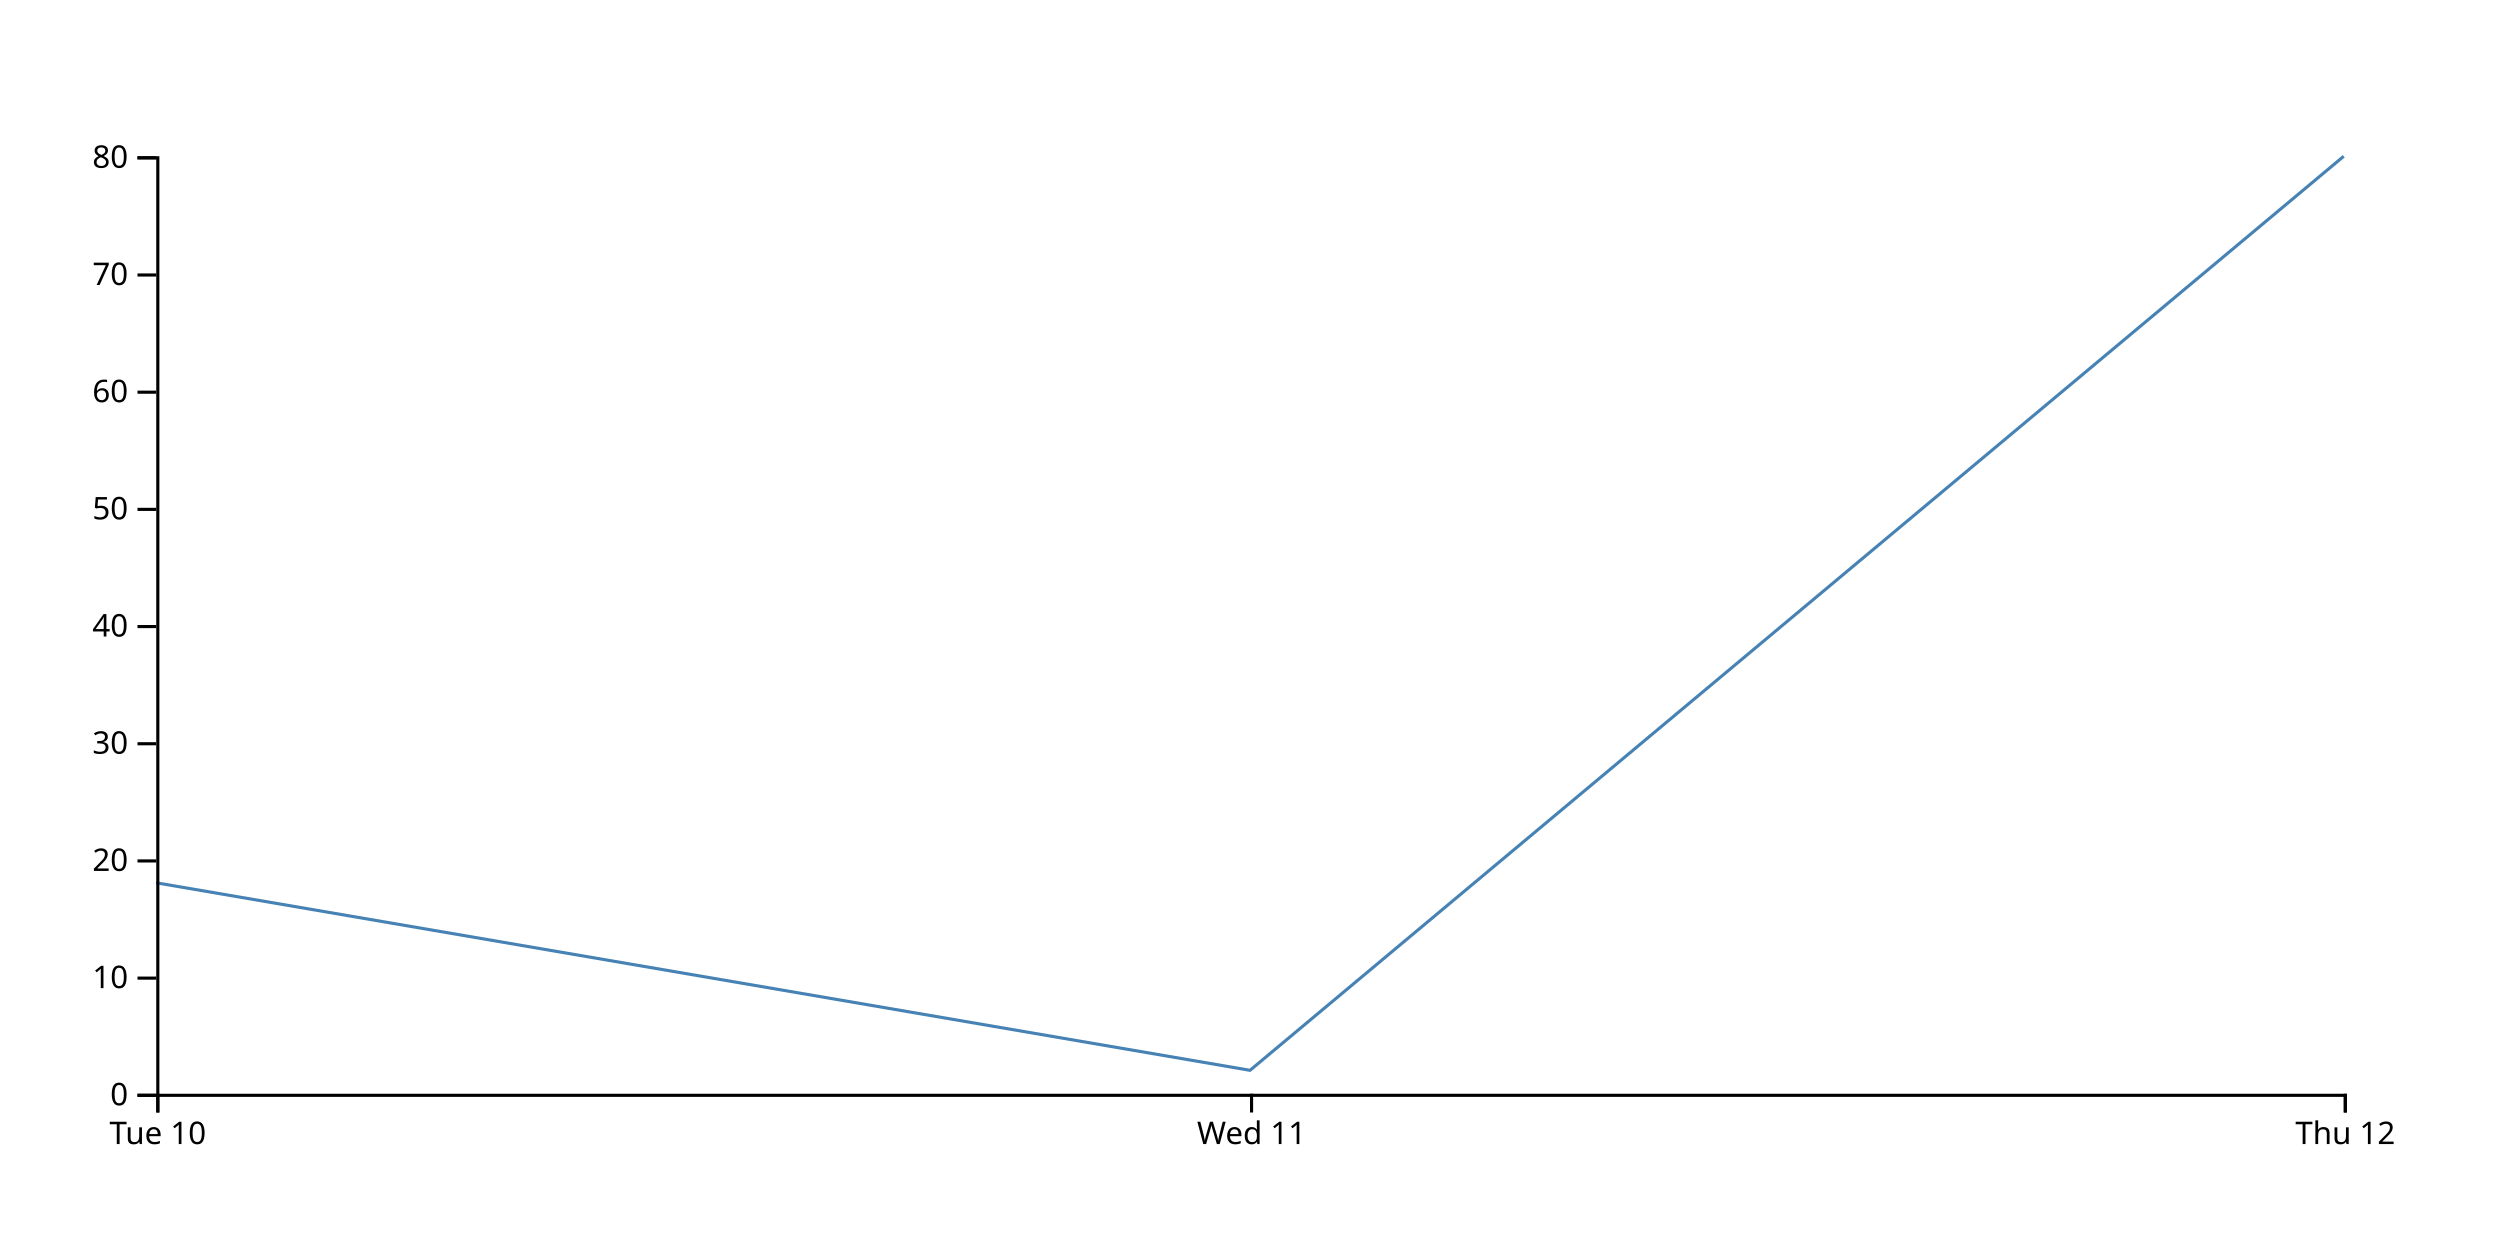
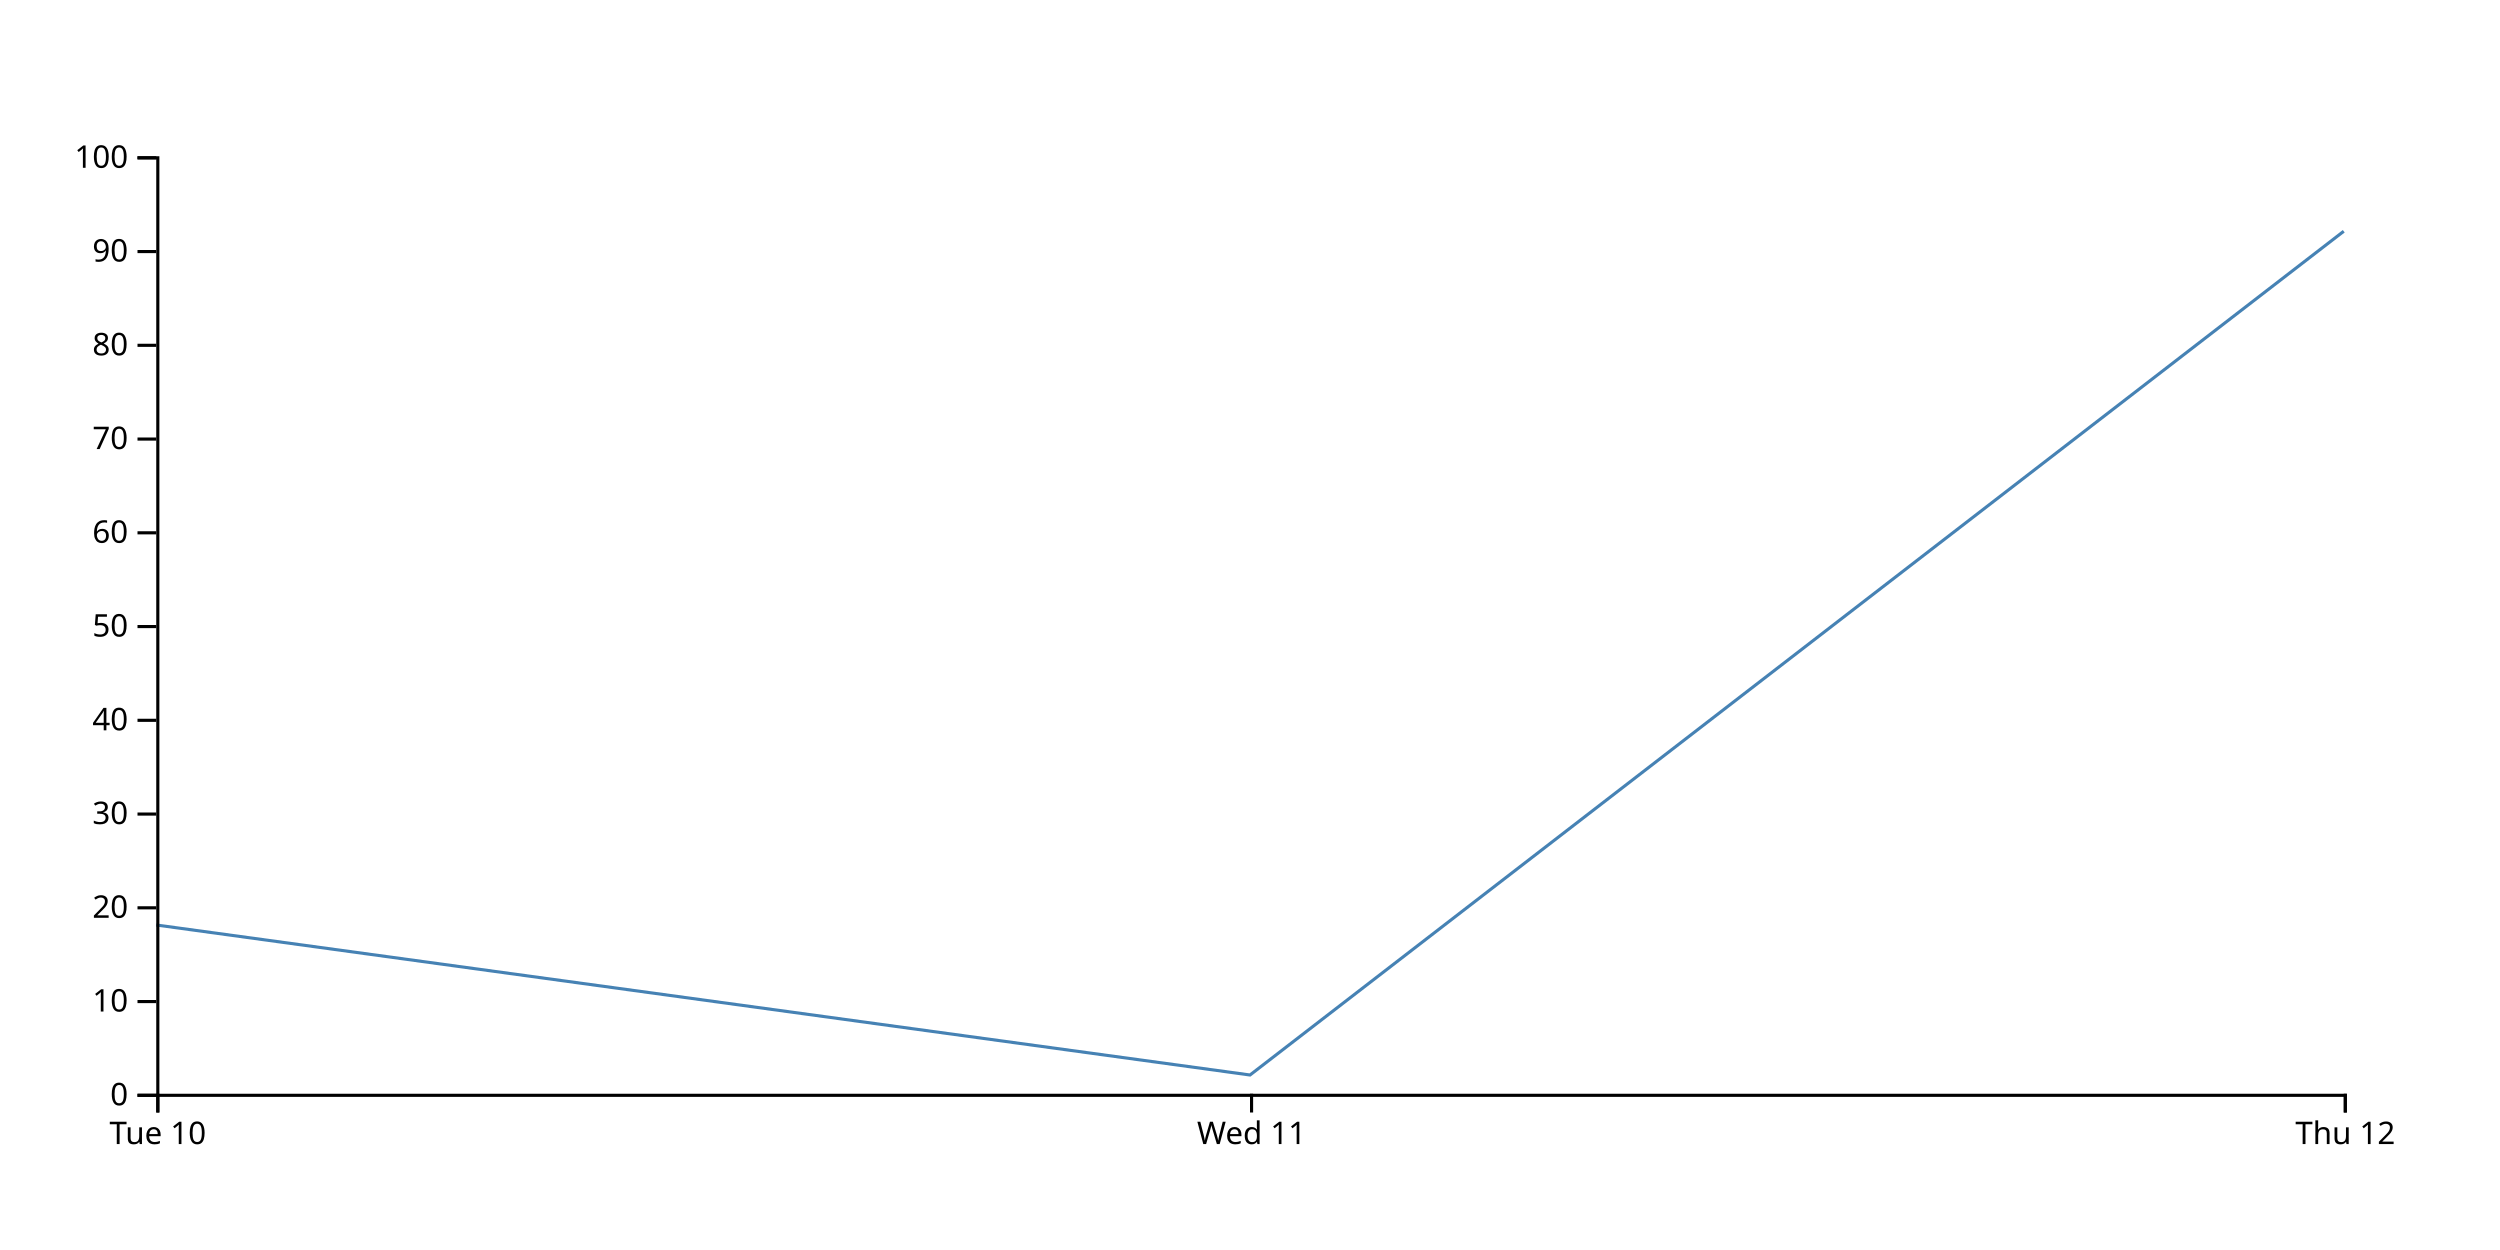
<svg xmlns="http://www.w3.org/2000/svg" width="800" height="400">
-   <path d="M750,50L400,342.5L50,282.5" fill="none" stroke="steelblue" />
+   <path d="M750,74L400,344L50,296" fill="none" stroke="steelblue" />
  <g transform="translate(0,350)" fill="none" font-size="10" font-family="sans-serif" text-anchor="middle">
    <path class="domain" stroke="currentColor" d="M50.5,6V0.5H750.5V6" />
    <g class="tick" opacity="1" transform="translate(50.5,0)">
      <line stroke="currentColor" y2="6" />
      <text fill="currentColor" y="9" dy="0.71em">Tue 10</text>
    </g>
    <g class="tick" opacity="1" transform="translate(400.5,0)">
      <line stroke="currentColor" y2="6" />
      <text fill="currentColor" y="9" dy="0.71em">Wed 11</text>
    </g>
    <g class="tick" opacity="1" transform="translate(750.5,0)">
      <line stroke="currentColor" y2="6" />
      <text fill="currentColor" y="9" dy="0.71em">Thu 12</text>
    </g>
  </g>
  <g transform="translate(50,0)" fill="none" font-size="10" font-family="sans-serif" text-anchor="end">
    <path class="domain" stroke="currentColor" d="M-6,350.5H0.5V50.5H-6" />
    <g class="tick" opacity="1" transform="translate(0,350.5)">
      <line stroke="currentColor" x2="-6" />
      <text fill="currentColor" x="-9" dy="0.32em">0</text>
    </g>
-     <g class="tick" opacity="1" transform="translate(0,313)">
+     <g class="tick" opacity="1" transform="translate(0,320.5)">
      <line stroke="currentColor" x2="-6" />
      <text fill="currentColor" x="-9" dy="0.32em">10</text>
    </g>
-     <g class="tick" opacity="1" transform="translate(0,275.5)">
+     <g class="tick" opacity="1" transform="translate(0,290.5)">
      <line stroke="currentColor" x2="-6" />
      <text fill="currentColor" x="-9" dy="0.32em">20</text>
    </g>
-     <g class="tick" opacity="1" transform="translate(0,238)">
+     <g class="tick" opacity="1" transform="translate(0,260.5)">
      <line stroke="currentColor" x2="-6" />
      <text fill="currentColor" x="-9" dy="0.32em">30</text>
    </g>
-     <g class="tick" opacity="1" transform="translate(0,200.5)">
+     <g class="tick" opacity="1" transform="translate(0,230.5)">
      <line stroke="currentColor" x2="-6" />
      <text fill="currentColor" x="-9" dy="0.32em">40</text>
    </g>
-     <g class="tick" opacity="1" transform="translate(0,163)">
+     <g class="tick" opacity="1" transform="translate(0,200.5)">
      <line stroke="currentColor" x2="-6" />
      <text fill="currentColor" x="-9" dy="0.32em">50</text>
    </g>
-     <g class="tick" opacity="1" transform="translate(0,125.5)">
+     <g class="tick" opacity="1" transform="translate(0,170.5)">
      <line stroke="currentColor" x2="-6" />
      <text fill="currentColor" x="-9" dy="0.32em">60</text>
    </g>
-     <g class="tick" opacity="1" transform="translate(0,88)">
+     <g class="tick" opacity="1" transform="translate(0,140.5)">
      <line stroke="currentColor" x2="-6" />
      <text fill="currentColor" x="-9" dy="0.32em">70</text>
    </g>
-     <g class="tick" opacity="1" transform="translate(0,50.5)">
+     <g class="tick" opacity="1" transform="translate(0,110.5)">
      <line stroke="currentColor" x2="-6" />
      <text fill="currentColor" x="-9" dy="0.32em">80</text>
    </g>
+     <g class="tick" opacity="1" transform="translate(0,80.5)">
+       <line stroke="currentColor" x2="-6" />
+       <text fill="currentColor" x="-9" dy="0.32em">90</text>
+     </g>
+     <g class="tick" opacity="1" transform="translate(0,50.5)">
+       <line stroke="currentColor" x2="-6" />
+       <text fill="currentColor" x="-9" dy="0.32em">100</text>
+     </g>
  </g>
</svg>
